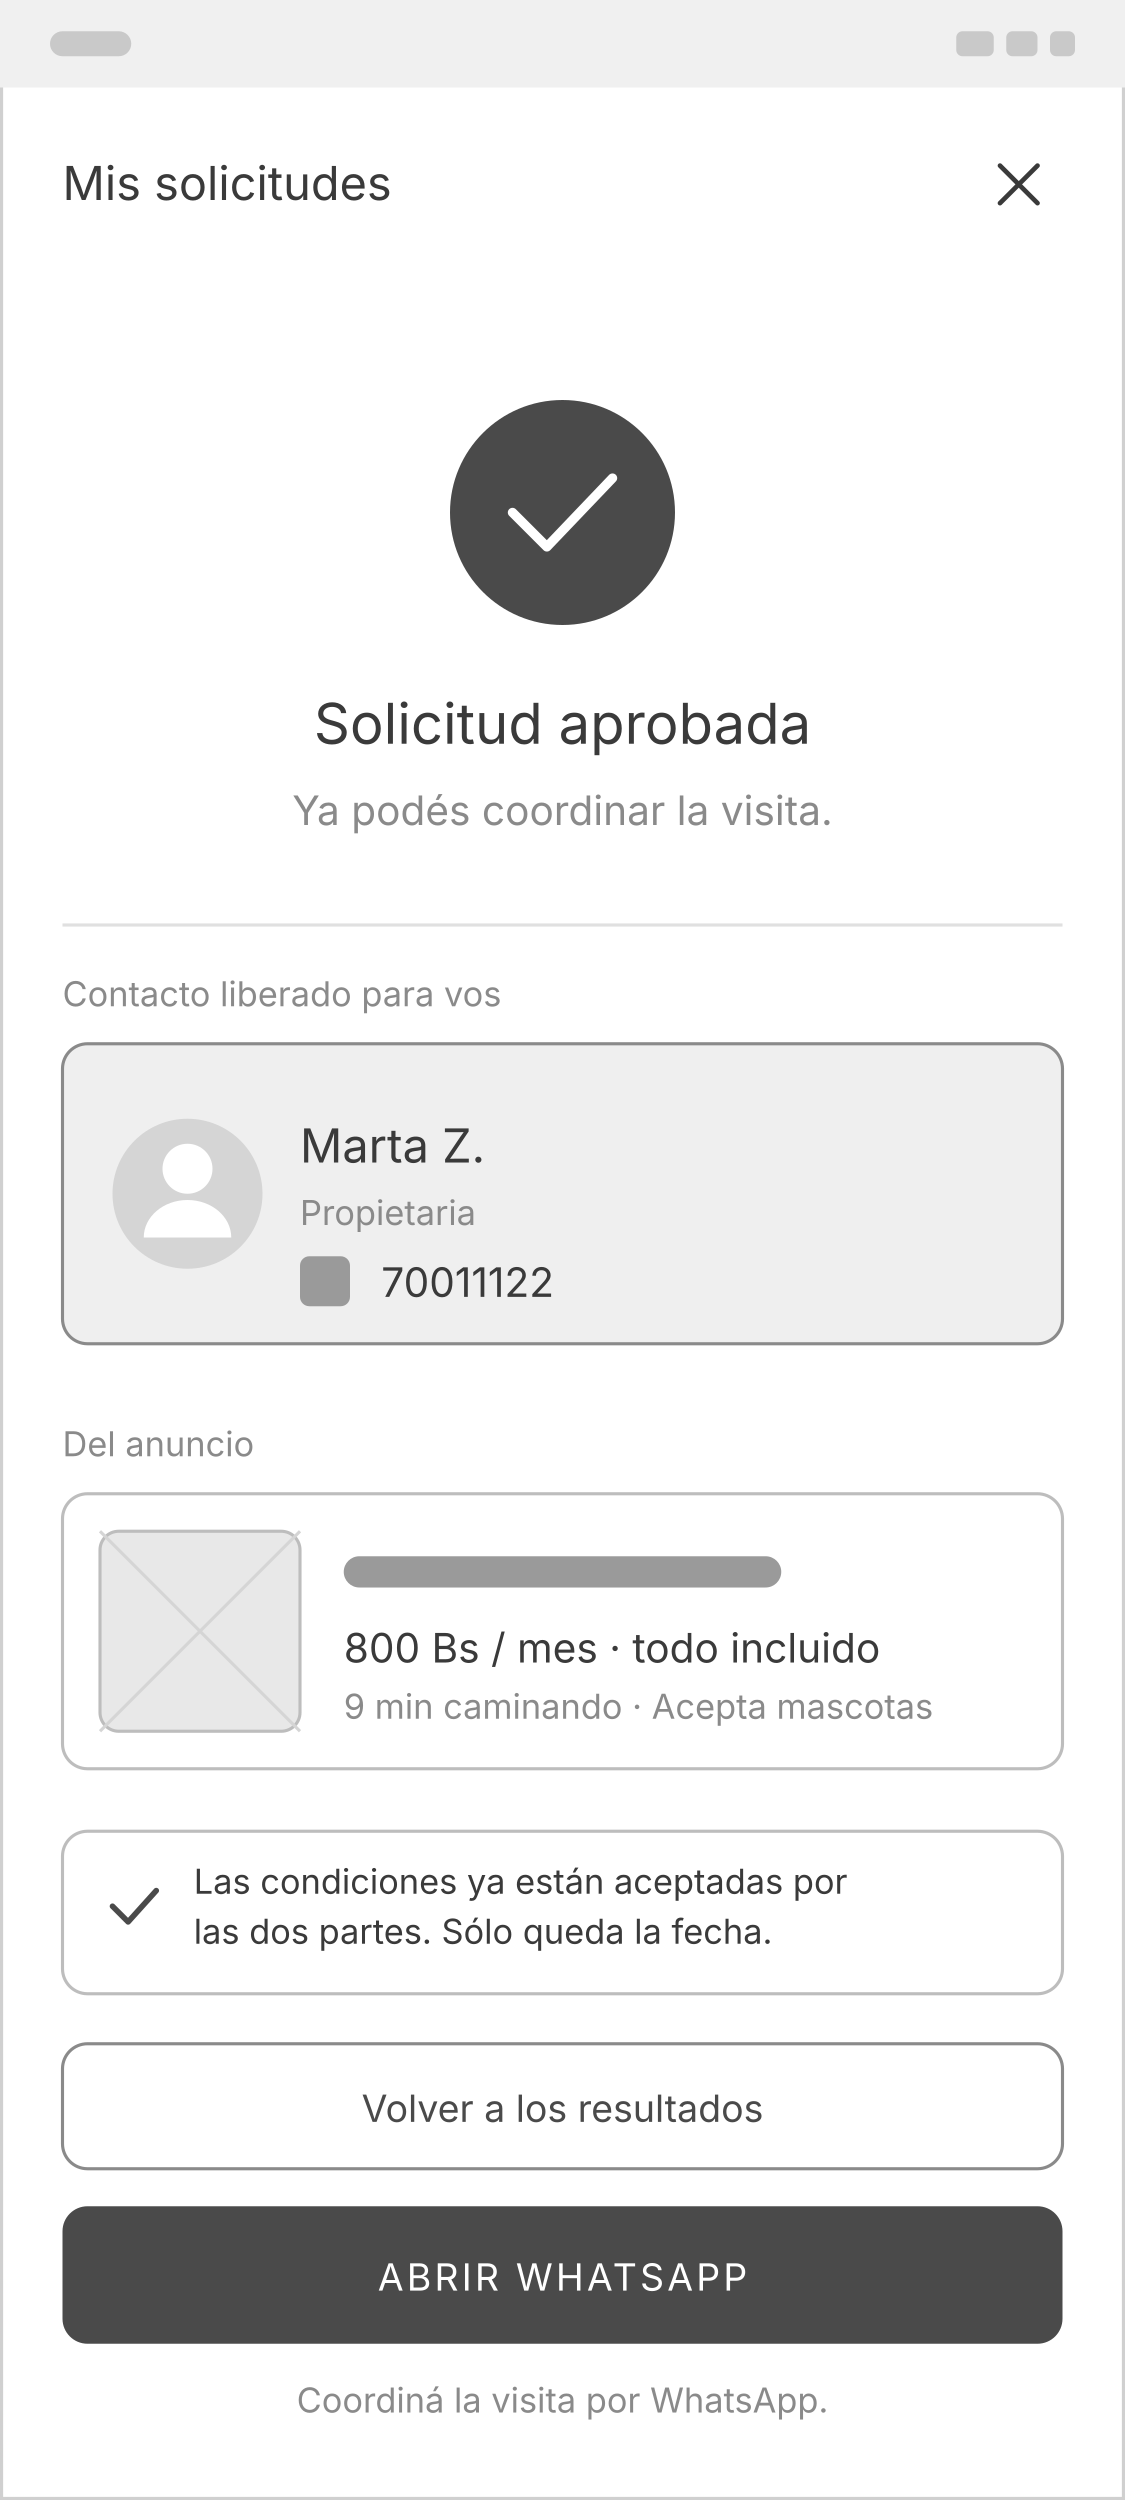
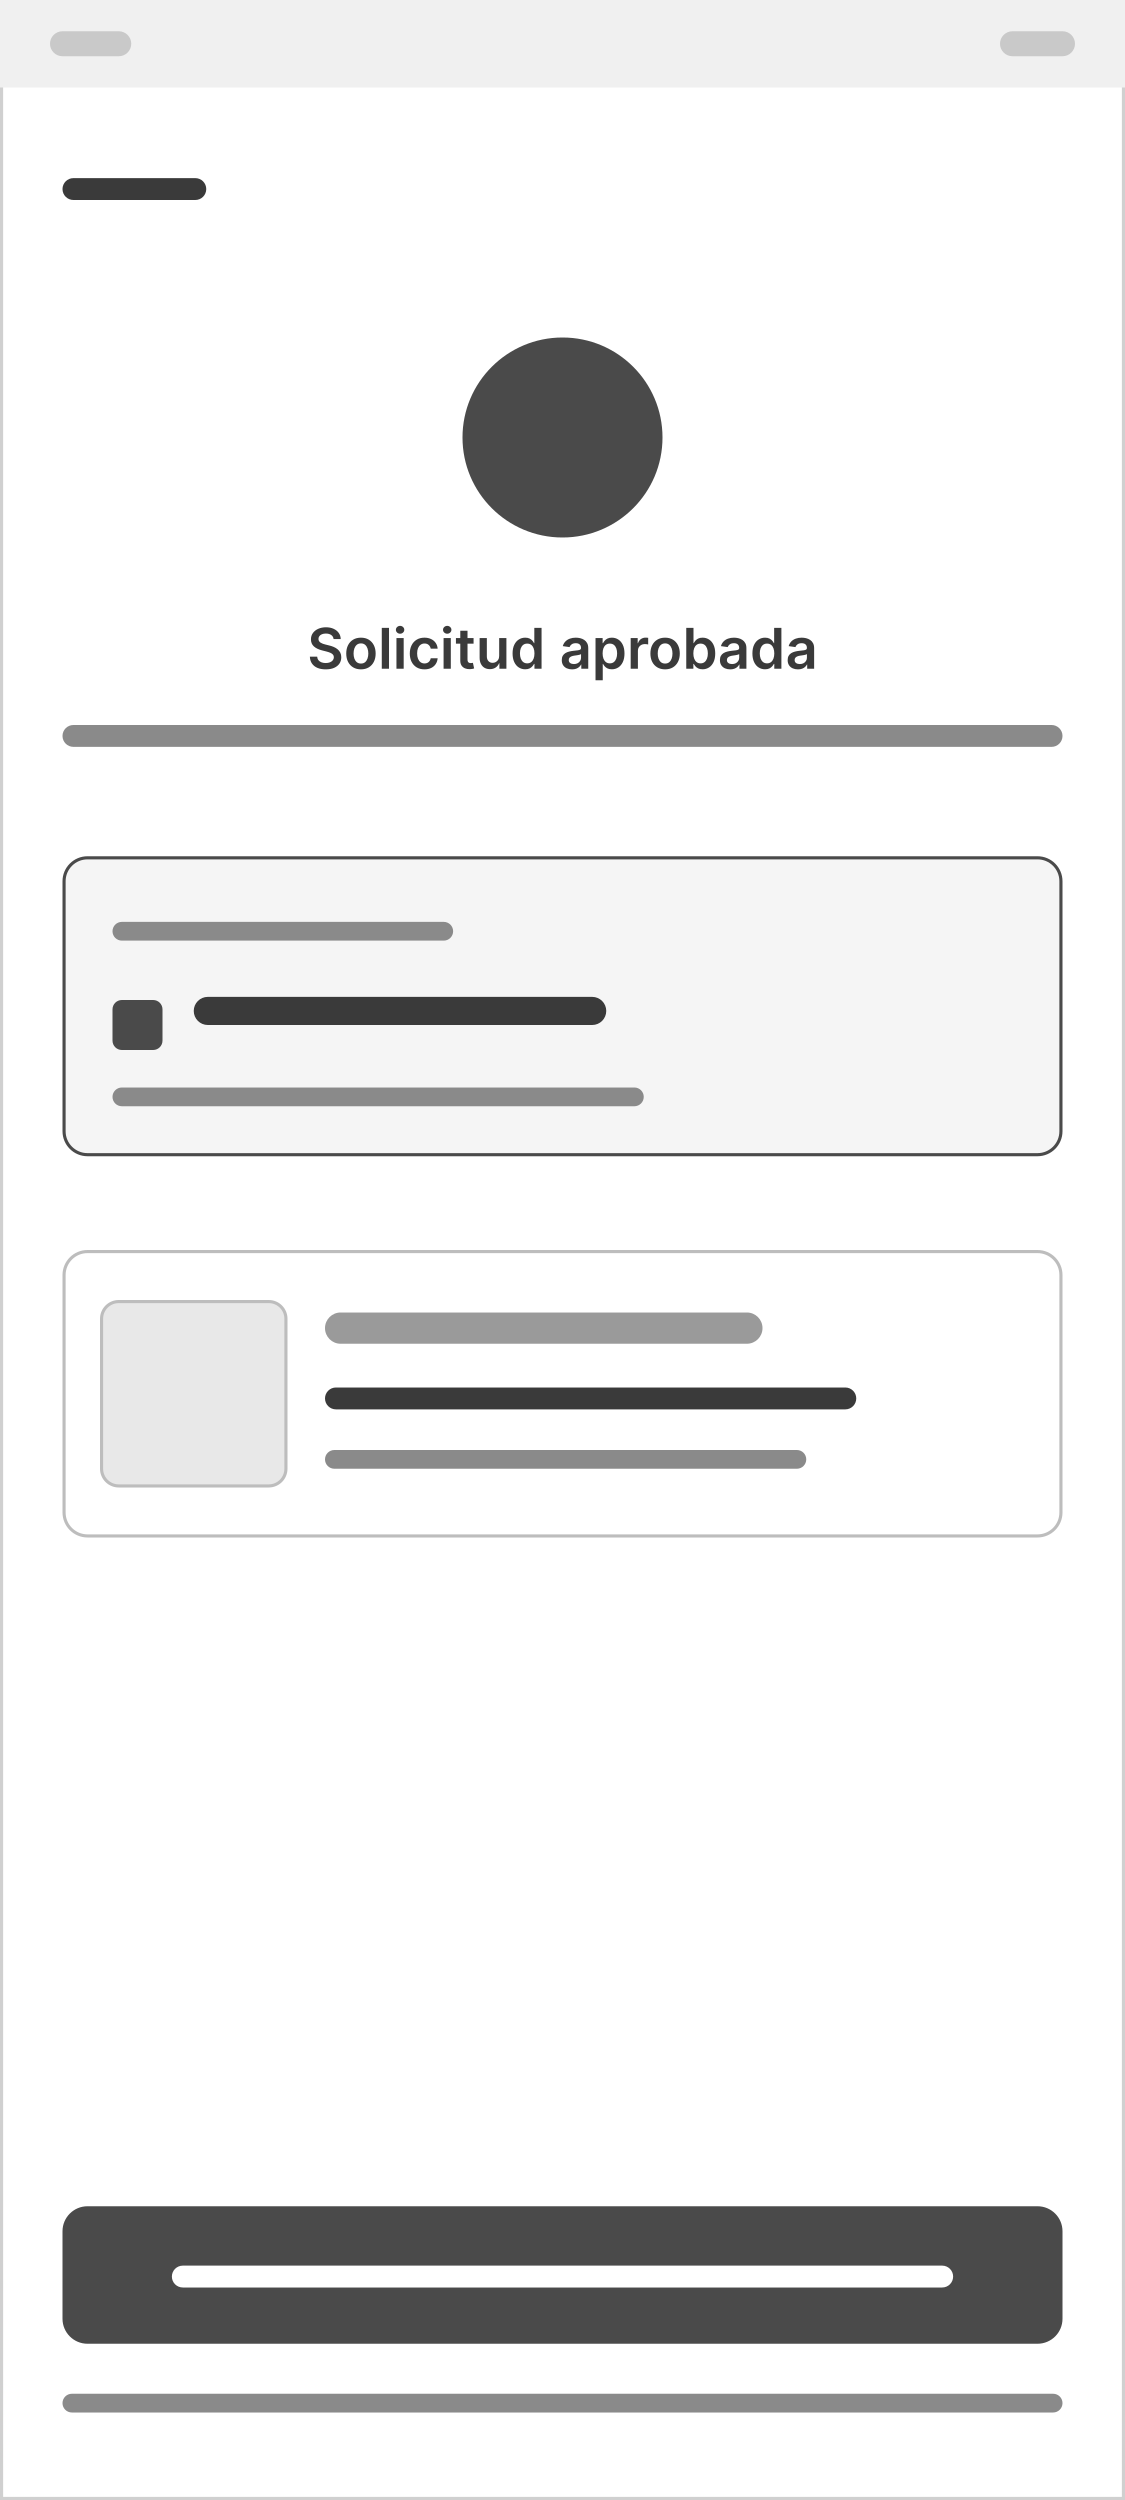
- <svg xmlns="http://www.w3.org/2000/svg" width="360" height="800" viewBox="0 0 360 800" font-family="Inter, Arial, sans-serif">
-   <rect x="0.5" y="0.5" width="359" height="799" fill="#FFFFFF" stroke="#D0D0D0" />
-   <rect x="0" y="0" width="360" height="28" fill="#F0F0F0" />
-   <rect x="16" y="10" width="26" height="8" rx="4" fill="#C9C9C9" />
-   <rect x="306" y="10" width="12" height="8" rx="2" fill="#C9C9C9" />
-   <rect x="322" y="10" width="10" height="8" rx="2" fill="#C9C9C9" />
-   <rect x="336" y="10" width="8" height="8" rx="2" fill="#C9C9C9" />
-   <text x="20" y="64" font-size="15" fill="#3A3A3A">Mis solicitudes</text>
-   <line x1="320" y1="53" x2="332" y2="65" stroke="#3A3A3A" stroke-width="1.5" stroke-linecap="round" />
-   <line x1="332" y1="53" x2="320" y2="65" stroke="#3A3A3A" stroke-width="1.5" stroke-linecap="round" />
-   <circle cx="180" cy="164" r="36" fill="#4A4A4A" />
-   <polyline points="164,164 175,175 196,153" fill="none" stroke="#FFFFFF" stroke-width="3" stroke-linecap="round" stroke-linejoin="round" />
-   <text x="180" y="238" font-size="18" fill="#3A3A3A" text-anchor="middle">Solicitud aprobada</text>
-   <text x="180" y="264" font-size="13" fill="#8A8A8A" text-anchor="middle">Ya podés coordinar la visita.</text>
-   <line x1="20" y1="296" x2="340" y2="296" stroke="#E0E0E0" />
-   <text x="20" y="322" font-size="11" fill="#8A8A8A">Contacto liberado para vos</text>
-   <rect x="20" y="334" width="320" height="96" rx="8" fill="#EFEFEF" stroke="#8A8A8A" />
-   <circle cx="60" cy="382" r="24" fill="#D5D5D5" />
-   <circle cx="60" cy="374" r="8" fill="#FFFFFF" />
-   <path d="M46 396 a14 12 0 0 1 28 0 z" fill="#FFFFFF" />
-   <text x="96" y="372" font-size="15" fill="#3A3A3A">Marta Z.</text>
-   <text x="96" y="392" font-size="11" fill="#8A8A8A">Propietaria</text>
-   <rect x="96" y="402" width="16" height="16" rx="3" fill="#9A9A9A" />
-   <text x="122" y="415" font-size="13" fill="#3A3A3A">70011122</text>
-   <text x="20" y="466" font-size="11" fill="#8A8A8A">Del anuncio</text>
-   <rect x="20" y="478" width="320" height="88" rx="8" fill="none" stroke="#BDBDBD" />
-   <rect x="32" y="490" width="64" height="64" rx="6" fill="#E8E8E8" stroke="#BDBDBD" />
-   <line x1="32" y1="490" x2="96" y2="554" stroke="#D5D5D5" />
-   <line x1="96" y1="490" x2="32" y2="554" stroke="#D5D5D5" />
-   <rect x="110" y="498" width="140" height="10" rx="5" fill="#9A9A9A" />
-   <text x="110" y="532" font-size="13" fill="#3A3A3A">800 Bs / mes · todo incluido</text>
-   <text x="110" y="550" font-size="11" fill="#8A8A8A">9 min caminando · Acepta mascotas</text>
-   <rect x="20" y="586" width="320" height="52" rx="8" fill="none" stroke="#BDBDBD" />
-   <polyline points="36,610 41,615 50,605" fill="none" stroke="#4A4A4A" stroke-width="1.8" stroke-linecap="round" stroke-linejoin="round" />
-   <text x="62" y="606" font-size="11" fill="#3A3A3A">Las condiciones ya están aceptadas por</text>
-   <text x="62" y="622" font-size="11" fill="#3A3A3A">las dos partes. Sólo queda la fecha.</text>
-   <rect x="20" y="654" width="320" height="40" rx="8" fill="none" stroke="#8A8A8A" />
-   <text x="180" y="679" font-size="12" fill="#4A4A4A" text-anchor="middle">Volver a los resultados</text>
-   <rect x="20" y="706" width="320" height="44" rx="8" fill="#4A4A4A" />
-   <text x="180" y="733" font-size="12" fill="#FFFFFF" text-anchor="middle" letter-spacing="1">ABRIR WHATSAPP</text>
-   <text x="180" y="772" font-size="11" fill="#8A8A8A" text-anchor="middle">Coordiná la visita por WhatsApp.</text>
+ <svg xmlns="http://www.w3.org/2000/svg" width="360" height="800" viewBox="0 0 360 800" fill="none">
+   <g id="06 Contacto liberado">
+     <rect x="0.5" y="0.5" width="359" height="799" fill="white" />
+     <rect x="0.5" y="0.5" width="359" height="799" stroke="#D0D0D0" />
+     <rect id="relleno" width="360" height="28" fill="#F0F0F0" />
+     <rect id="relleno_2" x="16" y="10" width="26" height="8" rx="4" fill="#C9C9C9" />
+     <rect id="relleno_3" x="320" y="10" width="24" height="8" rx="4" fill="#C9C9C9" />
+     <rect id="â Listo" x="20" y="57" width="46" height="7" rx="3.5" fill="#3A3A3A" />
+     <circle id="icono aprobado" cx="180" cy="140" r="32" fill="#4A4A4A" />
+     <path id="Solicitud aprobada" d="M106.746 204.508C106.687 203.95 106.435 203.515 105.992 203.204C105.553 202.893 104.982 202.737 104.279 202.737C103.785 202.737 103.361 202.812 103.007 202.961C102.653 203.11 102.383 203.312 102.195 203.568C102.008 203.824 101.912 204.116 101.908 204.444C101.908 204.717 101.969 204.953 102.093 205.153C102.221 205.354 102.393 205.524 102.611 205.665C102.828 205.801 103.069 205.916 103.333 206.01C103.597 206.104 103.864 206.183 104.132 206.246L105.359 206.553C105.854 206.668 106.329 206.824 106.785 207.02C107.245 207.216 107.656 207.463 108.018 207.761C108.385 208.06 108.675 208.42 108.888 208.842C109.101 209.263 109.207 209.758 109.207 210.325C109.207 211.092 109.011 211.767 108.619 212.351C108.227 212.93 107.66 213.384 106.919 213.712C106.182 214.036 105.289 214.198 104.241 214.198C103.222 214.198 102.338 214.04 101.588 213.725C100.842 213.41 100.258 212.95 99.837 212.344C99.419 211.739 99.193 211.002 99.159 210.133H101.492C101.526 210.589 101.667 210.968 101.914 211.271C102.161 211.573 102.483 211.799 102.879 211.948C103.28 212.097 103.727 212.172 104.222 212.172C104.737 212.172 105.189 212.095 105.577 211.942C105.969 211.784 106.275 211.567 106.497 211.29C106.719 211.009 106.832 210.68 106.836 210.305C106.832 209.964 106.731 209.683 106.535 209.462C106.339 209.236 106.065 209.048 105.711 208.899C105.361 208.746 104.952 208.609 104.484 208.49L102.994 208.107C101.916 207.83 101.064 207.41 100.437 206.847C99.815 206.281 99.504 205.528 99.504 204.591C99.504 203.82 99.713 203.144 100.131 202.565C100.552 201.985 101.126 201.536 101.85 201.216C102.574 200.892 103.395 200.73 104.311 200.73C105.24 200.73 106.054 200.892 106.753 201.216C107.456 201.536 108.008 201.981 108.408 202.552C108.809 203.119 109.016 203.771 109.028 204.508H106.746ZM115.502 214.192C114.543 214.192 113.712 213.981 113.009 213.559C112.306 213.137 111.76 212.547 111.373 211.788C110.989 211.03 110.797 210.143 110.797 209.129C110.797 208.115 110.989 207.227 111.373 206.464C111.76 205.701 112.306 205.109 113.009 204.687C113.712 204.265 114.543 204.054 115.502 204.054C116.461 204.054 117.292 204.265 117.995 204.687C118.698 205.109 119.241 205.701 119.625 206.464C120.013 207.227 120.206 208.115 120.206 209.129C120.206 210.143 120.013 211.03 119.625 211.788C119.241 212.547 118.698 213.137 117.995 213.559C117.292 213.981 116.461 214.192 115.502 214.192ZM115.515 212.338C116.035 212.338 116.469 212.195 116.819 211.91C117.168 211.62 117.428 211.232 117.598 210.746C117.773 210.261 117.861 209.719 117.861 209.123C117.861 208.522 117.773 207.979 117.598 207.493C117.428 207.003 117.168 206.613 116.819 206.323C116.469 206.033 116.035 205.888 115.515 205.888C114.982 205.888 114.539 206.033 114.185 206.323C113.836 206.613 113.574 207.003 113.399 207.493C113.228 207.979 113.143 208.522 113.143 209.123C113.143 209.719 113.228 210.261 113.399 210.746C113.574 211.232 113.836 211.62 114.185 211.91C114.539 212.195 114.982 212.338 115.515 212.338ZM124.484 200.909V214H122.17V200.909H124.484ZM126.864 214V204.182H129.178V214H126.864ZM128.027 202.788C127.661 202.788 127.345 202.667 127.081 202.424C126.817 202.177 126.685 201.881 126.685 201.536C126.685 201.186 126.817 200.89 127.081 200.647C127.345 200.4 127.661 200.276 128.027 200.276C128.398 200.276 128.713 200.4 128.973 200.647C129.237 200.89 129.369 201.186 129.369 201.536C129.369 201.881 129.237 202.177 128.973 202.424C128.713 202.667 128.398 202.788 128.027 202.788ZM135.84 214.192C134.86 214.192 134.018 213.977 133.315 213.546C132.616 213.116 132.077 212.521 131.698 211.763C131.323 211 131.135 210.122 131.135 209.129C131.135 208.132 131.327 207.252 131.71 206.489C132.094 205.722 132.635 205.126 133.334 204.7C134.037 204.269 134.868 204.054 135.827 204.054C136.624 204.054 137.329 204.201 137.943 204.495C138.561 204.785 139.053 205.196 139.419 205.729C139.786 206.257 139.995 206.875 140.046 207.582H137.834C137.745 207.109 137.532 206.715 137.195 206.4C136.862 206.08 136.417 205.92 135.859 205.92C135.386 205.92 134.97 206.048 134.612 206.304C134.255 206.555 133.975 206.918 133.775 207.391C133.579 207.864 133.481 208.43 133.481 209.091C133.481 209.76 133.579 210.335 133.775 210.817C133.971 211.294 134.246 211.663 134.6 211.923C134.958 212.178 135.377 212.306 135.859 212.306C136.2 212.306 136.505 212.242 136.773 212.114C137.046 211.982 137.274 211.793 137.457 211.545C137.64 211.298 137.766 210.998 137.834 210.644H140.046C139.99 211.339 139.786 211.955 139.432 212.491C139.078 213.024 138.597 213.442 137.987 213.744C137.378 214.043 136.662 214.192 135.84 214.192ZM141.946 214V204.182H144.26V214H141.946ZM143.109 202.788C142.743 202.788 142.427 202.667 142.163 202.424C141.899 202.177 141.767 201.881 141.767 201.536C141.767 201.186 141.899 200.89 142.163 200.647C142.427 200.4 142.743 200.276 143.109 200.276C143.48 200.276 143.795 200.4 144.055 200.647C144.319 200.89 144.451 201.186 144.451 201.536C144.451 201.881 144.319 202.177 144.055 202.424C143.795 202.667 143.48 202.788 143.109 202.788ZM151.542 204.182V205.972H145.898V204.182H151.542ZM147.291 201.83H149.605V211.047C149.605 211.358 149.652 211.597 149.746 211.763C149.844 211.925 149.972 212.036 150.129 212.095C150.287 212.155 150.462 212.185 150.653 212.185C150.798 212.185 150.93 212.174 151.05 212.153C151.173 212.131 151.267 212.112 151.331 212.095L151.721 213.904C151.597 213.947 151.42 213.994 151.19 214.045C150.964 214.096 150.687 214.126 150.359 214.134C149.78 214.151 149.258 214.064 148.793 213.872C148.329 213.676 147.96 213.374 147.687 212.964C147.419 212.555 147.287 212.044 147.291 211.43V201.83ZM159.735 209.871V204.182H162.049V214H159.805V212.255H159.703C159.481 212.805 159.117 213.254 158.61 213.604C158.107 213.953 157.487 214.128 156.75 214.128C156.106 214.128 155.537 213.985 155.043 213.7C154.553 213.41 154.169 212.99 153.892 212.44C153.616 211.886 153.477 211.217 153.477 210.433V204.182H155.791V210.075C155.791 210.697 155.961 211.192 156.302 211.558C156.643 211.925 157.091 212.108 157.645 212.108C157.986 212.108 158.316 212.025 158.635 211.859C158.955 211.692 159.217 211.445 159.422 211.117C159.63 210.785 159.735 210.369 159.735 209.871ZM168.072 214.173C167.3 214.173 166.61 213.974 166.001 213.578C165.391 213.182 164.91 212.607 164.556 211.852C164.202 211.098 164.025 210.182 164.025 209.104C164.025 208.013 164.204 207.092 164.562 206.342C164.925 205.588 165.413 205.019 166.026 204.636C166.64 204.248 167.324 204.054 168.078 204.054C168.653 204.054 169.126 204.152 169.497 204.348C169.868 204.54 170.162 204.772 170.379 205.045C170.597 205.313 170.765 205.567 170.884 205.805H170.98V200.909H173.3V214H171.025V212.453H170.884C170.765 212.692 170.592 212.945 170.366 213.214C170.141 213.478 169.842 213.704 169.472 213.891C169.101 214.079 168.634 214.173 168.072 214.173ZM168.717 212.274C169.207 212.274 169.625 212.142 169.97 211.878C170.315 211.609 170.577 211.237 170.756 210.759C170.935 210.282 171.025 209.726 171.025 209.091C171.025 208.456 170.935 207.904 170.756 207.435C170.582 206.967 170.322 206.602 169.976 206.342C169.636 206.082 169.216 205.952 168.717 205.952C168.202 205.952 167.771 206.087 167.426 206.355C167.081 206.624 166.821 206.994 166.646 207.467C166.472 207.94 166.384 208.482 166.384 209.091C166.384 209.705 166.472 210.252 166.646 210.734C166.825 211.211 167.087 211.588 167.432 211.865C167.782 212.138 168.21 212.274 168.717 212.274ZM183.056 214.198C182.434 214.198 181.874 214.087 181.375 213.866C180.881 213.64 180.489 213.308 180.199 212.869C179.913 212.43 179.771 211.888 179.771 211.245C179.771 210.691 179.873 210.233 180.078 209.871C180.282 209.509 180.561 209.219 180.915 209.001C181.269 208.784 181.667 208.62 182.11 208.509C182.558 208.394 183.02 208.311 183.497 208.26C184.073 208.2 184.539 208.147 184.897 208.1C185.255 208.049 185.515 207.972 185.677 207.87C185.843 207.763 185.926 207.599 185.926 207.378V207.339C185.926 206.858 185.783 206.485 185.498 206.221C185.212 205.957 184.801 205.825 184.264 205.825C183.698 205.825 183.248 205.948 182.916 206.195C182.587 206.442 182.366 206.734 182.251 207.071L180.09 206.764C180.261 206.168 180.542 205.669 180.934 205.268C181.326 204.864 181.805 204.561 182.372 204.361C182.939 204.156 183.565 204.054 184.252 204.054C184.725 204.054 185.195 204.109 185.664 204.22C186.133 204.331 186.561 204.514 186.949 204.77C187.337 205.021 187.648 205.364 187.882 205.799C188.121 206.234 188.24 206.777 188.24 207.429V214H186.016V212.651H185.939C185.798 212.924 185.6 213.18 185.345 213.418C185.093 213.653 184.776 213.842 184.392 213.987C184.013 214.128 183.568 214.198 183.056 214.198ZM183.657 212.498C184.122 212.498 184.524 212.406 184.865 212.223C185.206 212.036 185.468 211.788 185.651 211.482C185.839 211.175 185.933 210.84 185.933 210.478V209.321C185.86 209.381 185.737 209.436 185.562 209.487C185.391 209.538 185.2 209.583 184.987 209.621C184.774 209.66 184.563 209.694 184.354 209.724C184.145 209.754 183.964 209.779 183.81 209.8C183.465 209.847 183.156 209.924 182.884 210.031C182.611 210.137 182.396 210.286 182.238 210.478C182.08 210.665 182.002 210.908 182.002 211.207C182.002 211.633 182.157 211.955 182.468 212.172C182.779 212.389 183.176 212.498 183.657 212.498ZM190.567 217.682V204.182H192.842V205.805H192.977C193.096 205.567 193.264 205.313 193.482 205.045C193.699 204.772 193.993 204.54 194.364 204.348C194.734 204.152 195.207 204.054 195.783 204.054C196.541 204.054 197.225 204.248 197.835 204.636C198.448 205.019 198.934 205.588 199.292 206.342C199.654 207.092 199.835 208.013 199.835 209.104C199.835 210.182 199.658 211.098 199.305 211.852C198.951 212.607 198.47 213.182 197.86 213.578C197.251 213.974 196.56 214.173 195.789 214.173C195.227 214.173 194.76 214.079 194.389 213.891C194.019 213.704 193.72 213.478 193.494 213.214C193.273 212.945 193.1 212.692 192.977 212.453H192.881V217.682H190.567ZM192.836 209.091C192.836 209.726 192.926 210.282 193.104 210.759C193.288 211.237 193.55 211.609 193.891 211.878C194.236 212.142 194.653 212.274 195.144 212.274C195.655 212.274 196.083 212.138 196.428 211.865C196.774 211.588 197.033 211.211 197.208 210.734C197.387 210.252 197.477 209.705 197.477 209.091C197.477 208.482 197.389 207.94 197.215 207.467C197.04 206.994 196.78 206.624 196.435 206.355C196.09 206.087 195.659 205.952 195.144 205.952C194.649 205.952 194.229 206.082 193.884 206.342C193.539 206.602 193.277 206.967 193.098 207.435C192.923 207.904 192.836 208.456 192.836 209.091ZM201.817 214V204.182H204.06V205.818H204.163C204.342 205.251 204.649 204.815 205.083 204.508C205.522 204.197 206.023 204.041 206.585 204.041C206.713 204.041 206.856 204.048 207.014 204.06C207.176 204.069 207.31 204.084 207.416 204.105V206.234C207.318 206.2 207.163 206.17 206.95 206.144C206.741 206.114 206.538 206.099 206.342 206.099C205.921 206.099 205.541 206.191 205.205 206.374C204.872 206.553 204.61 206.803 204.418 207.122C204.227 207.442 204.131 207.81 204.131 208.228V214H201.817ZM212.832 214.192C211.873 214.192 211.042 213.981 210.339 213.559C209.636 213.137 209.09 212.547 208.703 211.788C208.319 211.03 208.127 210.143 208.127 209.129C208.127 208.115 208.319 207.227 208.703 206.464C209.09 205.701 209.636 205.109 210.339 204.687C211.042 204.265 211.873 204.054 212.832 204.054C213.791 204.054 214.622 204.265 215.325 204.687C216.028 205.109 216.571 205.701 216.955 206.464C217.343 207.227 217.536 208.115 217.536 209.129C217.536 210.143 217.343 211.03 216.955 211.788C216.571 212.547 216.028 213.137 215.325 213.559C214.622 213.981 213.791 214.192 212.832 214.192ZM212.845 212.338C213.365 212.338 213.799 212.195 214.149 211.91C214.498 211.62 214.758 211.232 214.929 210.746C215.103 210.261 215.191 209.719 215.191 209.123C215.191 208.522 215.103 207.979 214.929 207.493C214.758 207.003 214.498 206.613 214.149 206.323C213.799 206.033 213.365 205.888 212.845 205.888C212.312 205.888 211.869 206.033 211.515 206.323C211.166 206.613 210.904 207.003 210.729 207.493C210.559 207.979 210.473 208.522 210.473 209.123C210.473 209.719 210.559 210.261 210.729 210.746C210.904 211.232 211.166 211.62 211.515 211.91C211.869 212.195 212.312 212.338 212.845 212.338ZM219.603 214V200.909H221.917V205.805H222.013C222.132 205.567 222.3 205.313 222.517 205.045C222.735 204.772 223.029 204.54 223.4 204.348C223.77 204.152 224.243 204.054 224.819 204.054C225.577 204.054 226.261 204.248 226.87 204.636C227.484 205.019 227.97 205.588 228.328 206.342C228.69 207.092 228.871 208.013 228.871 209.104C228.871 210.182 228.694 211.098 228.341 211.852C227.987 212.607 227.505 213.182 226.896 213.578C226.287 213.974 225.596 214.173 224.825 214.173C224.263 214.173 223.796 214.079 223.425 213.891C223.054 213.704 222.756 213.478 222.53 213.214C222.309 212.945 222.136 212.692 222.013 212.453H221.878V214H219.603ZM221.872 209.091C221.872 209.726 221.961 210.282 222.14 210.759C222.324 211.237 222.586 211.609 222.927 211.878C223.272 212.142 223.689 212.274 224.179 212.274C224.691 212.274 225.119 212.138 225.464 211.865C225.809 211.588 226.069 211.211 226.244 210.734C226.423 210.252 226.513 209.705 226.513 209.091C226.513 208.482 226.425 207.94 226.25 207.467C226.076 206.994 225.816 206.624 225.471 206.355C225.125 206.087 224.695 205.952 224.179 205.952C223.685 205.952 223.265 206.082 222.92 206.342C222.575 206.602 222.313 206.967 222.134 207.435C221.959 207.904 221.872 208.456 221.872 209.091ZM233.664 214.198C233.041 214.198 232.481 214.087 231.983 213.866C231.488 213.64 231.096 213.308 230.806 212.869C230.521 212.43 230.378 211.888 230.378 211.245C230.378 210.691 230.48 210.233 230.685 209.871C230.889 209.509 231.169 209.219 231.522 209.001C231.876 208.784 232.274 208.62 232.718 208.509C233.165 208.394 233.627 208.311 234.105 208.26C234.68 208.2 235.147 208.147 235.505 208.1C235.862 208.049 236.122 207.972 236.284 207.87C236.451 207.763 236.534 207.599 236.534 207.378V207.339C236.534 206.858 236.391 206.485 236.105 206.221C235.82 205.957 235.409 205.825 234.872 205.825C234.305 205.825 233.855 205.948 233.523 206.195C233.195 206.442 232.973 206.734 232.858 207.071L230.698 206.764C230.868 206.168 231.149 205.669 231.541 205.268C231.934 204.864 232.413 204.561 232.98 204.361C233.546 204.156 234.173 204.054 234.859 204.054C235.332 204.054 235.803 204.109 236.272 204.22C236.74 204.331 237.169 204.514 237.556 204.77C237.944 205.021 238.255 205.364 238.49 205.799C238.728 206.234 238.848 206.777 238.848 207.429V214H236.623V212.651H236.546C236.406 212.924 236.208 213.18 235.952 213.418C235.701 213.653 235.383 213.842 235 213.987C234.62 214.128 234.175 214.198 233.664 214.198ZM234.264 212.498C234.729 212.498 235.132 212.406 235.473 212.223C235.813 212.036 236.076 211.788 236.259 211.482C236.446 211.175 236.54 210.84 236.54 210.478V209.321C236.468 209.381 236.344 209.436 236.169 209.487C235.999 209.538 235.807 209.583 235.594 209.621C235.381 209.66 235.17 209.694 234.961 209.724C234.752 209.754 234.571 209.779 234.418 209.8C234.073 209.847 233.764 209.924 233.491 210.031C233.218 210.137 233.003 210.286 232.845 210.478C232.688 210.665 232.609 210.908 232.609 211.207C232.609 211.633 232.764 211.955 233.076 212.172C233.387 212.389 233.783 212.498 234.264 212.498ZM244.818 214.173C244.046 214.173 243.356 213.974 242.747 213.578C242.137 213.182 241.656 212.607 241.302 211.852C240.948 211.098 240.772 210.182 240.772 209.104C240.772 208.013 240.951 207.092 241.309 206.342C241.671 205.588 242.159 205.019 242.772 204.636C243.386 204.248 244.07 204.054 244.824 204.054C245.399 204.054 245.872 204.152 246.243 204.348C246.614 204.54 246.908 204.772 247.125 205.045C247.343 205.313 247.511 205.567 247.63 205.805H247.726V200.909H250.046V214H247.771V212.453H247.63C247.511 212.692 247.338 212.945 247.112 213.214C246.887 213.478 246.588 213.704 246.218 213.891C245.847 214.079 245.38 214.173 244.818 214.173ZM245.463 212.274C245.953 212.274 246.371 212.142 246.716 211.878C247.061 211.609 247.323 211.237 247.502 210.759C247.681 210.282 247.771 209.726 247.771 209.091C247.771 208.456 247.681 207.904 247.502 207.435C247.328 206.967 247.068 206.602 246.723 206.342C246.382 206.082 245.962 205.952 245.463 205.952C244.948 205.952 244.517 206.087 244.172 206.355C243.827 206.624 243.567 206.994 243.392 207.467C243.218 207.94 243.13 208.482 243.13 209.091C243.13 209.705 243.218 210.252 243.392 210.734C243.571 211.211 243.833 211.588 244.179 211.865C244.528 212.138 244.956 212.274 245.463 212.274ZM255.337 214.198C254.715 214.198 254.155 214.087 253.656 213.866C253.162 213.64 252.77 213.308 252.48 212.869C252.195 212.43 252.052 211.888 252.052 211.245C252.052 210.691 252.154 210.233 252.359 209.871C252.563 209.509 252.842 209.219 253.196 209.001C253.55 208.784 253.948 208.62 254.391 208.509C254.839 208.394 255.301 208.311 255.778 208.26C256.354 208.2 256.82 208.147 257.178 208.1C257.536 208.049 257.796 207.972 257.958 207.87C258.124 207.763 258.207 207.599 258.207 207.378V207.339C258.207 206.858 258.065 206.485 257.779 206.221C257.494 205.957 257.082 205.825 256.546 205.825C255.979 205.825 255.529 205.948 255.197 206.195C254.869 206.442 254.647 206.734 254.532 207.071L252.372 206.764C252.542 206.168 252.823 205.669 253.215 205.268C253.607 204.864 254.087 204.561 254.653 204.361C255.22 204.156 255.847 204.054 256.533 204.054C257.006 204.054 257.477 204.109 257.945 204.22C258.414 204.331 258.842 204.514 259.23 204.77C259.618 205.021 259.929 205.364 260.163 205.799C260.402 206.234 260.521 206.777 260.521 207.429V214H258.297V212.651H258.22C258.08 212.924 257.881 213.18 257.626 213.418C257.374 213.653 257.057 213.842 256.673 213.987C256.294 214.128 255.849 214.198 255.337 214.198ZM255.938 212.498C256.403 212.498 256.805 212.406 257.146 212.223C257.487 212.036 257.749 211.788 257.933 211.482C258.12 211.175 258.214 210.84 258.214 210.478V209.321C258.141 209.381 258.018 209.436 257.843 209.487C257.673 209.538 257.481 209.583 257.268 209.621C257.055 209.66 256.844 209.694 256.635 209.724C256.426 209.754 256.245 209.779 256.092 209.8C255.747 209.847 255.438 209.924 255.165 210.031C254.892 210.137 254.677 210.286 254.519 210.478C254.362 210.665 254.283 210.908 254.283 211.207C254.283 211.633 254.438 211.955 254.749 212.172C255.06 212.389 255.457 212.498 255.938 212.498Z" fill="#3A3A3A" />
+     <rect id="Ya podÃ©s coordinar la vi" x="20" y="232" width="320" height="7" rx="3.5" fill="#8A8A8A" />
+     <rect id="Contacto liberado" x="20.5" y="274.5" width="319" height="95" rx="7.5" fill="#F5F5F5" stroke="#4A4A4A" />
+     <rect id="CONTACTO LIBERADO" x="36" y="295" width="109" height="6" rx="3" fill="#8A8A8A" />
+     <rect id="icono" x="36" y="320" width="16" height="16" rx="3" fill="#4A4A4A" />
+     <rect id="Marta Â· 70011122" x="62" y="319" width="132" height="9" rx="4.5" fill="#3A3A3A" />
+     <rect id="SÃ³lo vos podÃ©s ver este " x="36" y="348" width="170" height="6" rx="3" fill="#8A8A8A" />
+     <rect id="Anuncio" x="20.5" y="400.5" width="319" height="91" rx="7.5" stroke="#BDBDBD" />
+     <rect id="foto" x="32.5" y="416.5" width="59" height="59" rx="5.5" fill="#E8E8E8" stroke="#BDBDBD" />
+     <rect id="relleno_4" x="104" y="420" width="140" height="10" rx="5" fill="#9A9A9A" />
+     <rect id="1.000 Bs / mes Â· todo in" x="104" y="444" width="170" height="7" rx="3.5" fill="#3A3A3A" />
+     <rect id="9 min caminando a la UAG" x="104" y="464" width="154" height="6" rx="3" fill="#8A8A8A" />
+     <rect id="Accion principal" x="20" y="706" width="320" height="44" rx="8" fill="#4A4A4A" />
+     <rect id="ABRIR WHATSAPP" x="55" y="725" width="250" height="7" rx="3.5" fill="white" />
+     <rect id="CoordinÃ¡ la visita por W" x="20" y="766" width="320" height="6" rx="3" fill="#8A8A8A" />
+   </g>
</svg>
